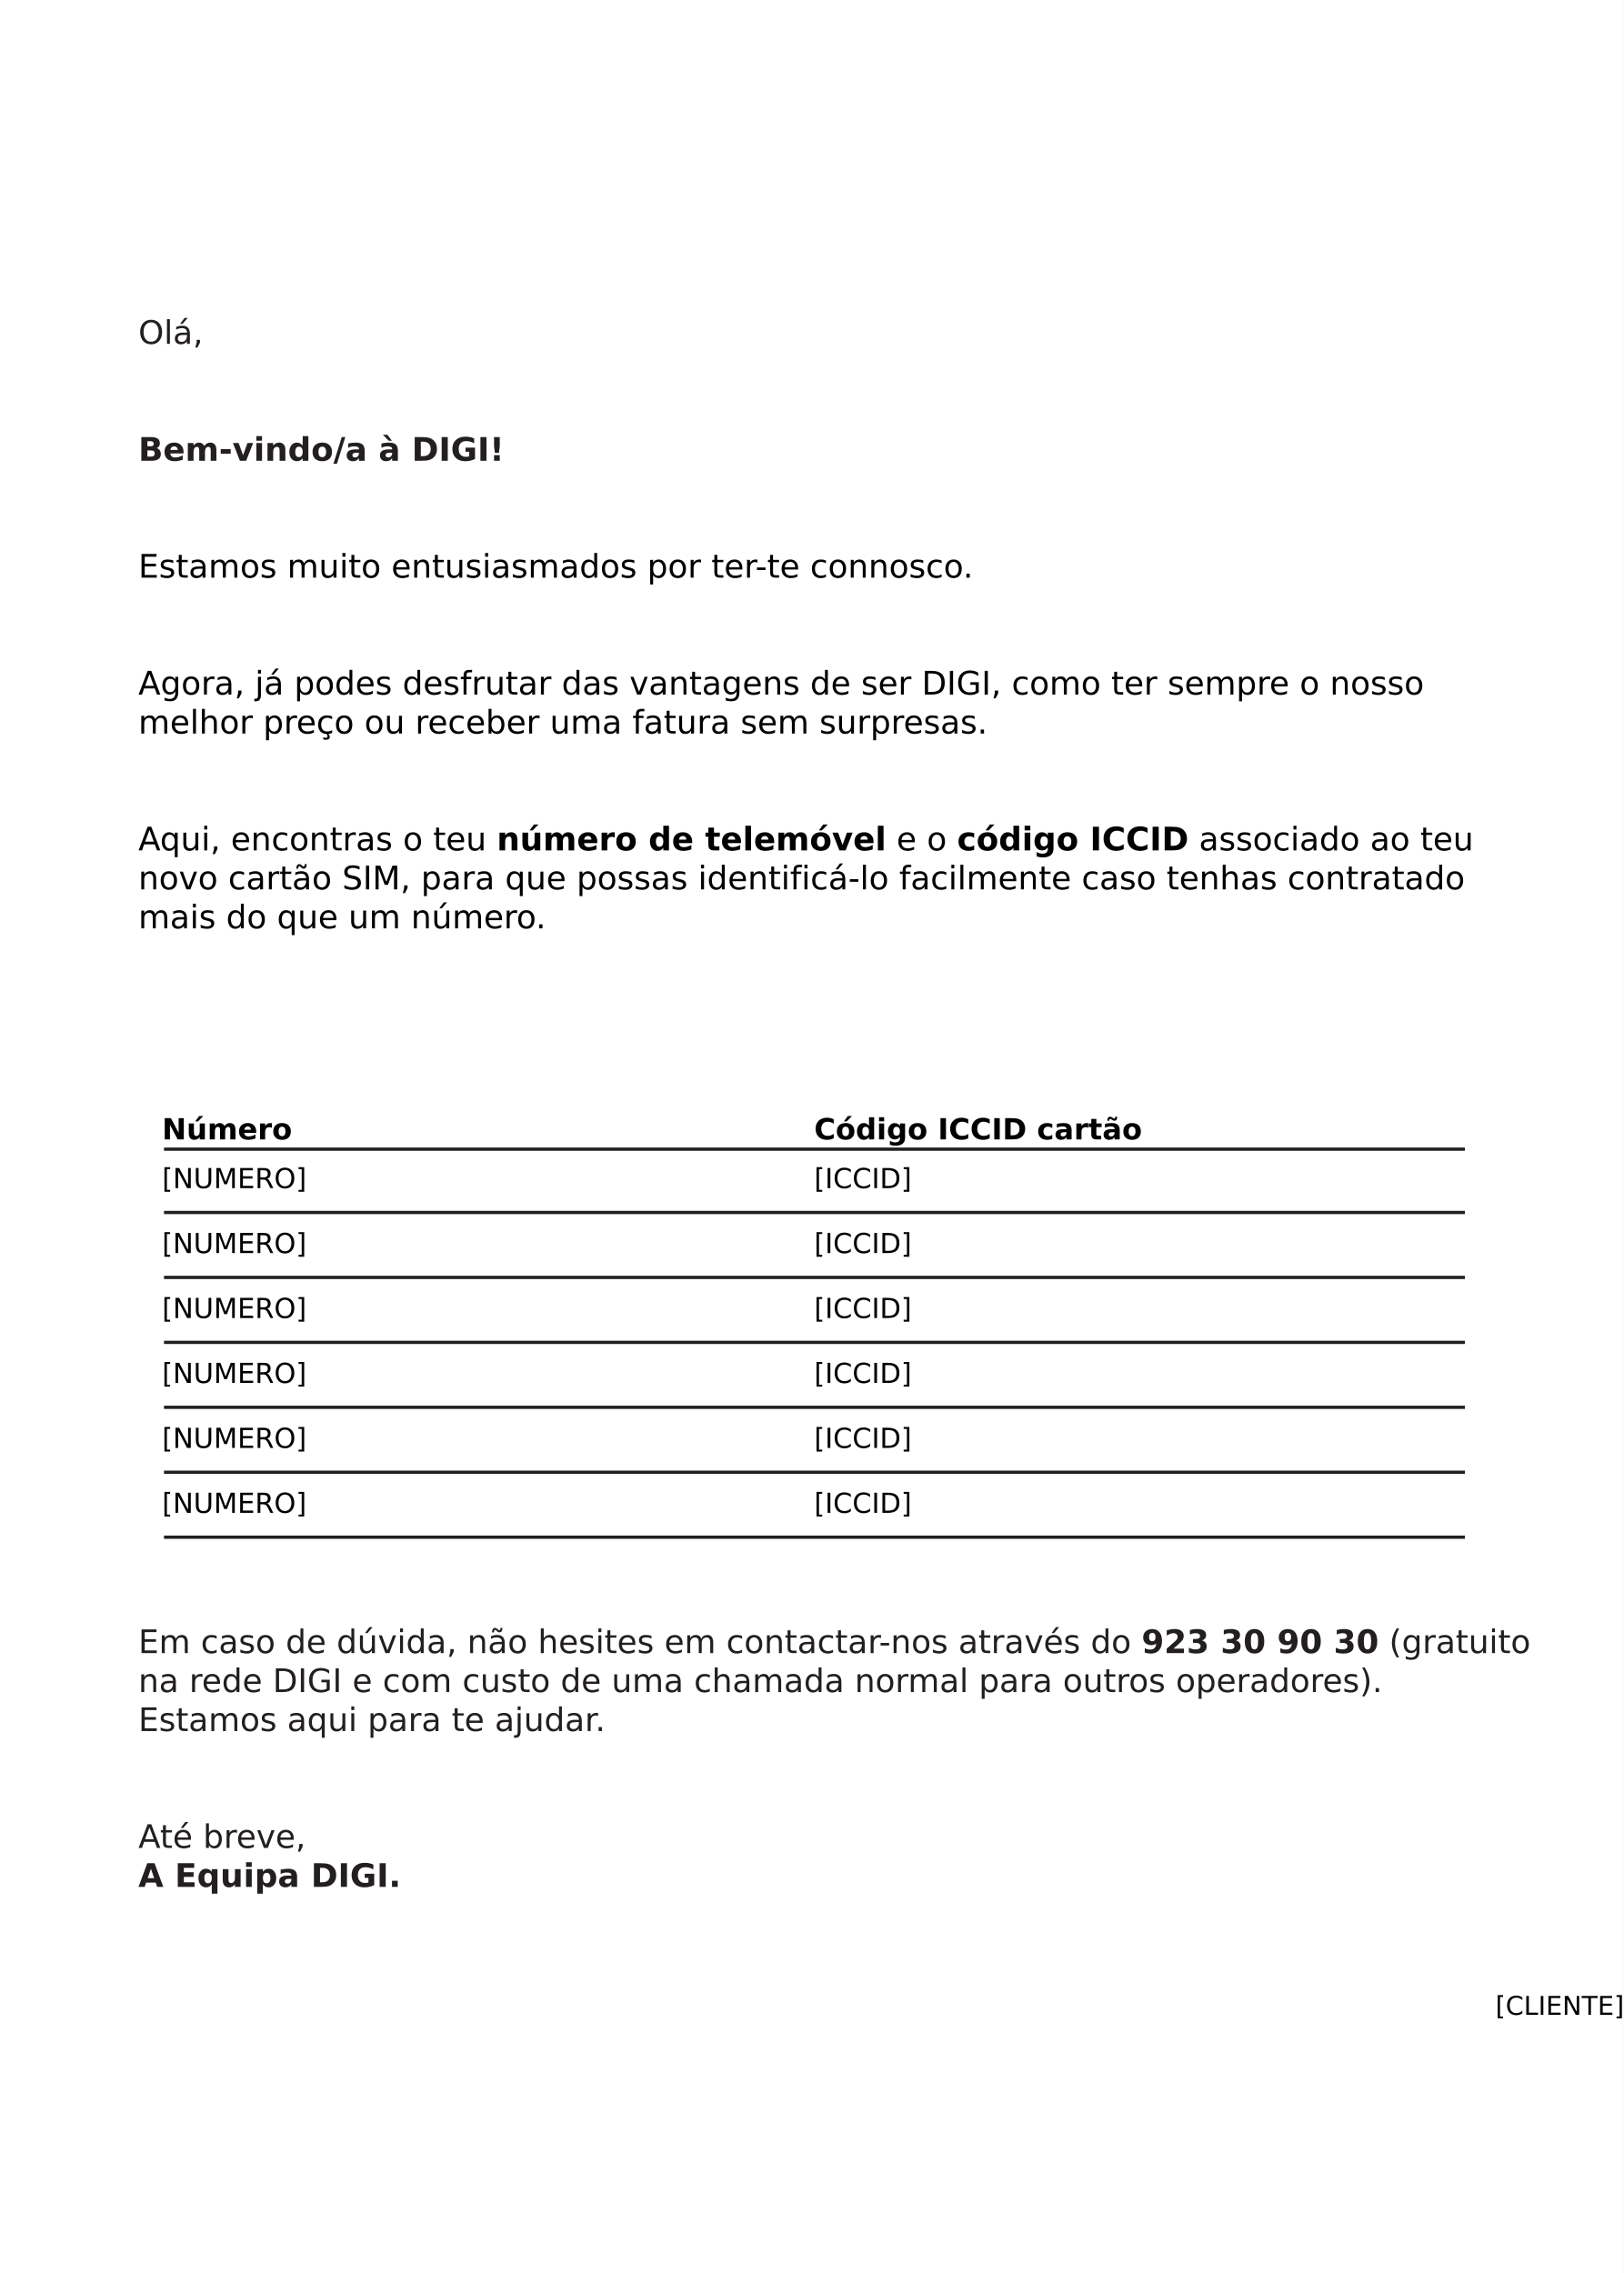
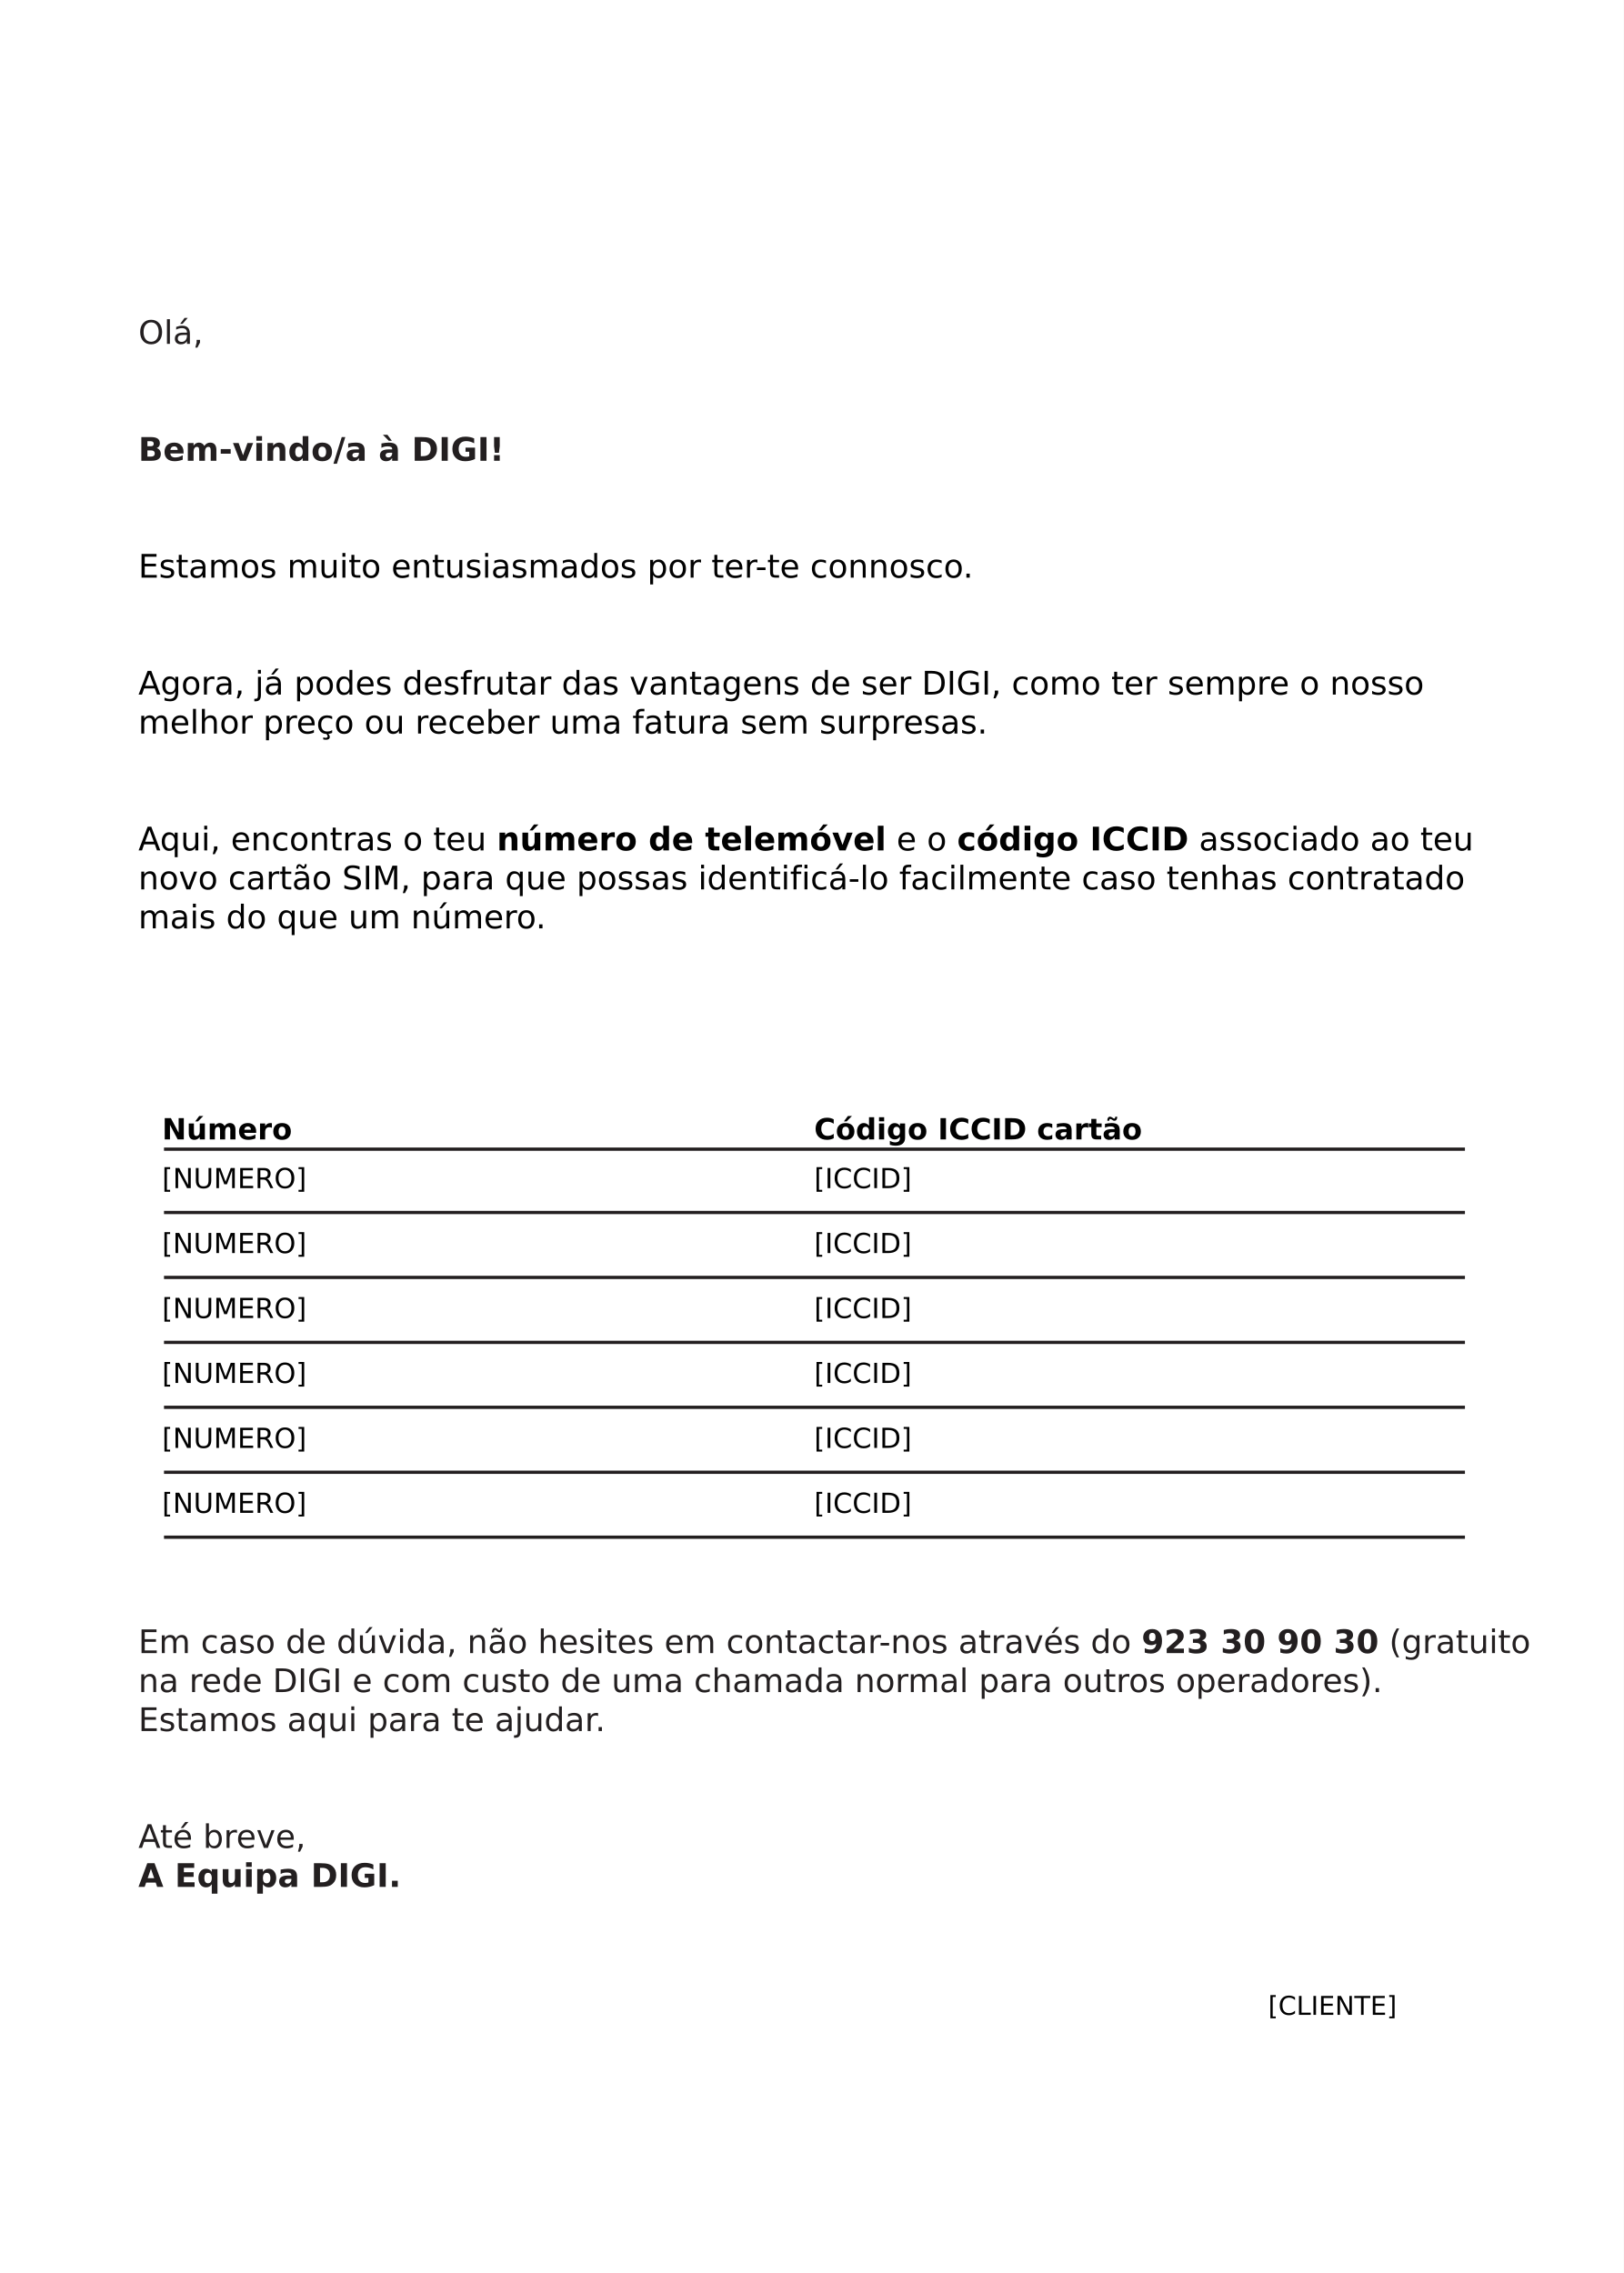
<svg xmlns="http://www.w3.org/2000/svg" viewBox="0 0 500 700">
  <rect width="500" height="700" style="fill: #fff;" />
  <text x="42.6" y="105.9" style="font-size: 10px; font-family: DejaVu Sans, Liberation Sans, Arial, sans-serif; fill: #231f20;">
    Olá,
  </text>
  <text x="42.6" y="141.9" style="font-size: 10px; font-family: DejaVu Sans, Liberation Sans, Arial, sans-serif; font-weight: 700; fill: #231f20;">
    Bem-vindo/a à DIGI!
  </text>
  <text x="42.6" y="177.9" style="font-size: 10px; font-family: DejaVu Sans, Liberation Sans, Arial, sans-serif; fill: #010101;">
    Estamos muito entusiasmados por ter-te connosco.
  </text>
  <text x="42.6" y="213.9" style="font-size: 10px; font-family: DejaVu Sans, Liberation Sans, Arial, sans-serif; fill: #010101;">
    Agora, já podes desfrutar das vantagens de ser DIGI, como ter sempre o nosso
  </text>
  <text x="42.6" y="225.9" style="font-size: 10px; font-family: DejaVu Sans, Liberation Sans, Arial, sans-serif; fill: #010101;">
    melhor preço ou receber uma fatura sem surpresas.
  </text>
  <text x="42.6" y="261.9" style="font-size: 10px; font-family: DejaVu Sans, Liberation Sans, Arial, sans-serif; fill: #010101;">
    Aqui, encontras o teu <tspan style="font-weight: 700;">número de telemóvel</tspan> e o <tspan style="font-weight: 700;">código ICCID</tspan> associado ao teu
  </text>
  <text x="42.6" y="273.9" style="font-size: 10px; font-family: DejaVu Sans, Liberation Sans, Arial, sans-serif; fill: #010101;">
    novo cartão SIM, para que possas identificá-lo facilmente caso tenhas contratado
  </text>
  <text x="42.6" y="285.9" style="font-size: 10px; font-family: DejaVu Sans, Liberation Sans, Arial, sans-serif; fill: #010101;">
    mais do que um número.
  </text>
  <text x="49.9" y="350.9" style="font-size: 9px; font-family: DejaVu Sans, Liberation Sans, Arial, sans-serif; font-weight: 700; fill: #010101;">
    Número
  </text>
  <text x="250.7" y="350.9" style="font-size: 9px; font-family: DejaVu Sans, Liberation Sans, Arial, sans-serif; font-weight: 700; fill: #010101;">
    Código ICCID cartão
  </text>
  <line x1="50.5" y1="353.9" x2="451.1" y2="353.9" style="fill: none; stroke: #231f20; stroke-width: 1;" />
  <text x="49.9" y="365.9" style="font-size: 8.5px; font-family: DejaVu Sans, Liberation Sans, Arial, sans-serif; fill: #010101;">
    [NUMERO]
  </text>
  <text x="250.7" y="365.9" style="font-size: 8.5px; font-family: DejaVu Sans, Liberation Sans, Arial, sans-serif; fill: #010101;">
    [ICCID]
  </text>
  <line x1="50.5" y1="373.4" x2="451.1" y2="373.4" style="fill: none; stroke: #231f20; stroke-width: 1;" />
  <text x="49.9" y="385.9" style="font-size: 8.5px; font-family: DejaVu Sans, Liberation Sans, Arial, sans-serif; fill: #010101;">
    [NUMERO]
  </text>
  <text x="250.7" y="385.9" style="font-size: 8.5px; font-family: DejaVu Sans, Liberation Sans, Arial, sans-serif; fill: #010101;">
    [ICCID]
  </text>
  <line x1="50.5" y1="393.4" x2="451.1" y2="393.4" style="fill: none; stroke: #231f20; stroke-width: 1;" />
  <text x="49.9" y="405.9" style="font-size: 8.5px; font-family: DejaVu Sans, Liberation Sans, Arial, sans-serif; fill: #010101;">
    [NUMERO]
  </text>
  <text x="250.7" y="405.9" style="font-size: 8.5px; font-family: DejaVu Sans, Liberation Sans, Arial, sans-serif; fill: #010101;">
    [ICCID]
  </text>
  <line x1="50.5" y1="413.4" x2="451.1" y2="413.4" style="fill: none; stroke: #231f20; stroke-width: 1;" />
  <text x="49.9" y="425.9" style="font-size: 8.5px; font-family: DejaVu Sans, Liberation Sans, Arial, sans-serif; fill: #010101;">
    [NUMERO]
  </text>
  <text x="250.7" y="425.9" style="font-size: 8.5px; font-family: DejaVu Sans, Liberation Sans, Arial, sans-serif; fill: #010101;">
    [ICCID]
  </text>
  <line x1="50.5" y1="433.4" x2="451.1" y2="433.4" style="fill: none; stroke: #231f20; stroke-width: 1;" />
  <text x="49.9" y="445.9" style="font-size: 8.5px; font-family: DejaVu Sans, Liberation Sans, Arial, sans-serif; fill: #010101;">
    [NUMERO]
  </text>
  <text x="250.7" y="445.9" style="font-size: 8.5px; font-family: DejaVu Sans, Liberation Sans, Arial, sans-serif; fill: #010101;">
    [ICCID]
  </text>
  <line x1="50.5" y1="453.4" x2="451.1" y2="453.4" style="fill: none; stroke: #231f20; stroke-width: 1;" />
  <text x="49.9" y="465.9" style="font-size: 8.5px; font-family: DejaVu Sans, Liberation Sans, Arial, sans-serif; fill: #010101;">
    [NUMERO]
  </text>
  <text x="250.7" y="465.9" style="font-size: 8.5px; font-family: DejaVu Sans, Liberation Sans, Arial, sans-serif; fill: #010101;">
    [ICCID]
  </text>
  <line x1="50.5" y1="473.4" x2="451.1" y2="473.4" style="fill: none; stroke: #231f20; stroke-width: 1;" />
  <text x="42.6" y="509.1" style="font-size: 10px; font-family: DejaVu Sans, Liberation Sans, Arial, sans-serif; fill: #231f20;">
    Em caso de dúvida, não hesites em contactar-nos através do <tspan style="font-weight: 700;">923 30 90 30</tspan> (gratuito
  </text>
  <text x="42.6" y="521.1" style="font-size: 10px; font-family: DejaVu Sans, Liberation Sans, Arial, sans-serif; fill: #231f20;">
    na rede DIGI e com custo de uma chamada normal para outros operadores).
  </text>
  <text x="42.6" y="533.1" style="font-size: 10px; font-family: DejaVu Sans, Liberation Sans, Arial, sans-serif; fill: #231f20;">
    Estamos aqui para te ajudar.
  </text>
  <text x="42.6" y="569.1" style="font-size: 10px; font-family: DejaVu Sans, Liberation Sans, Arial, sans-serif; fill: #231f20;">
    Até breve,
  </text>
  <text x="42.6" y="581.1" style="font-size: 10px; font-family: DejaVu Sans, Liberation Sans, Arial, sans-serif; font-weight: 700; fill: #231f20;">
    A Equipa DIGI.
  </text>
-   <text x="460.5" y="620.5" style="font-size: 8px; font-family: DejaVu Sans, Liberation Sans, Arial, sans-serif; fill: #010101;">
+   <text x="390.5" y="620.5" style="font-size: 8px; font-family: DejaVu Sans, Liberation Sans, Arial, sans-serif; fill: #010101;">
    [CLIENTE]
  </text>
</svg>
